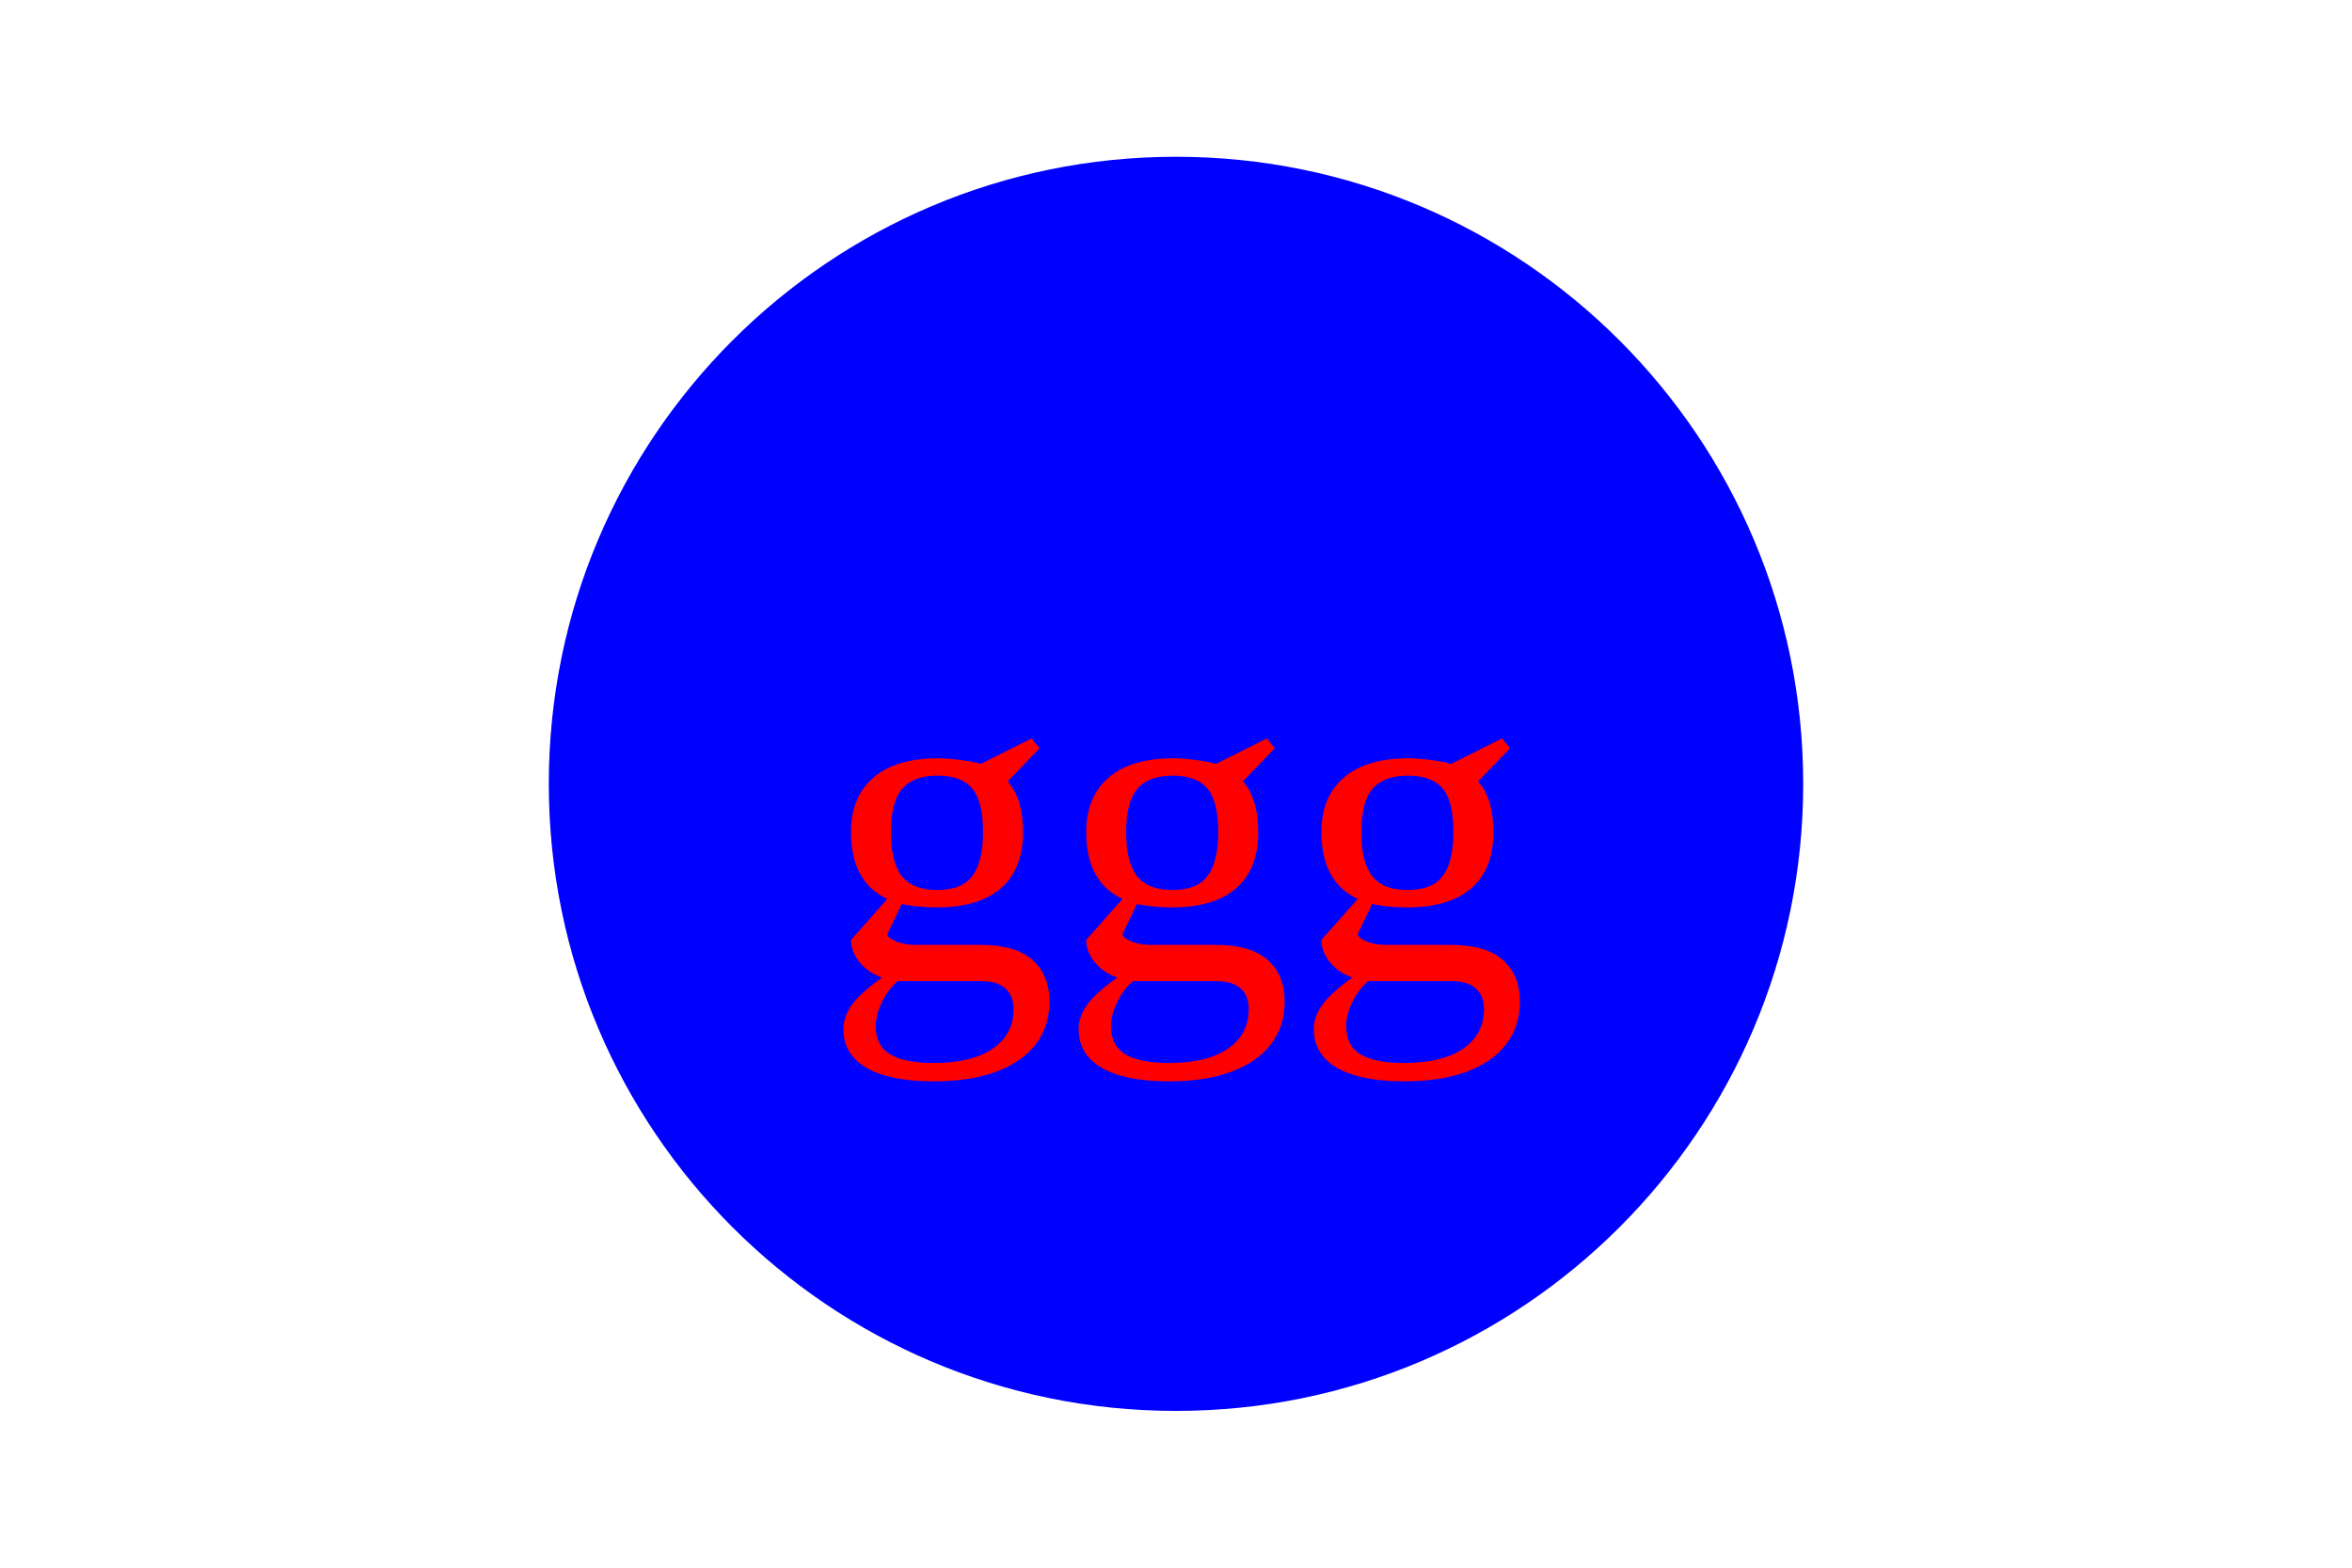
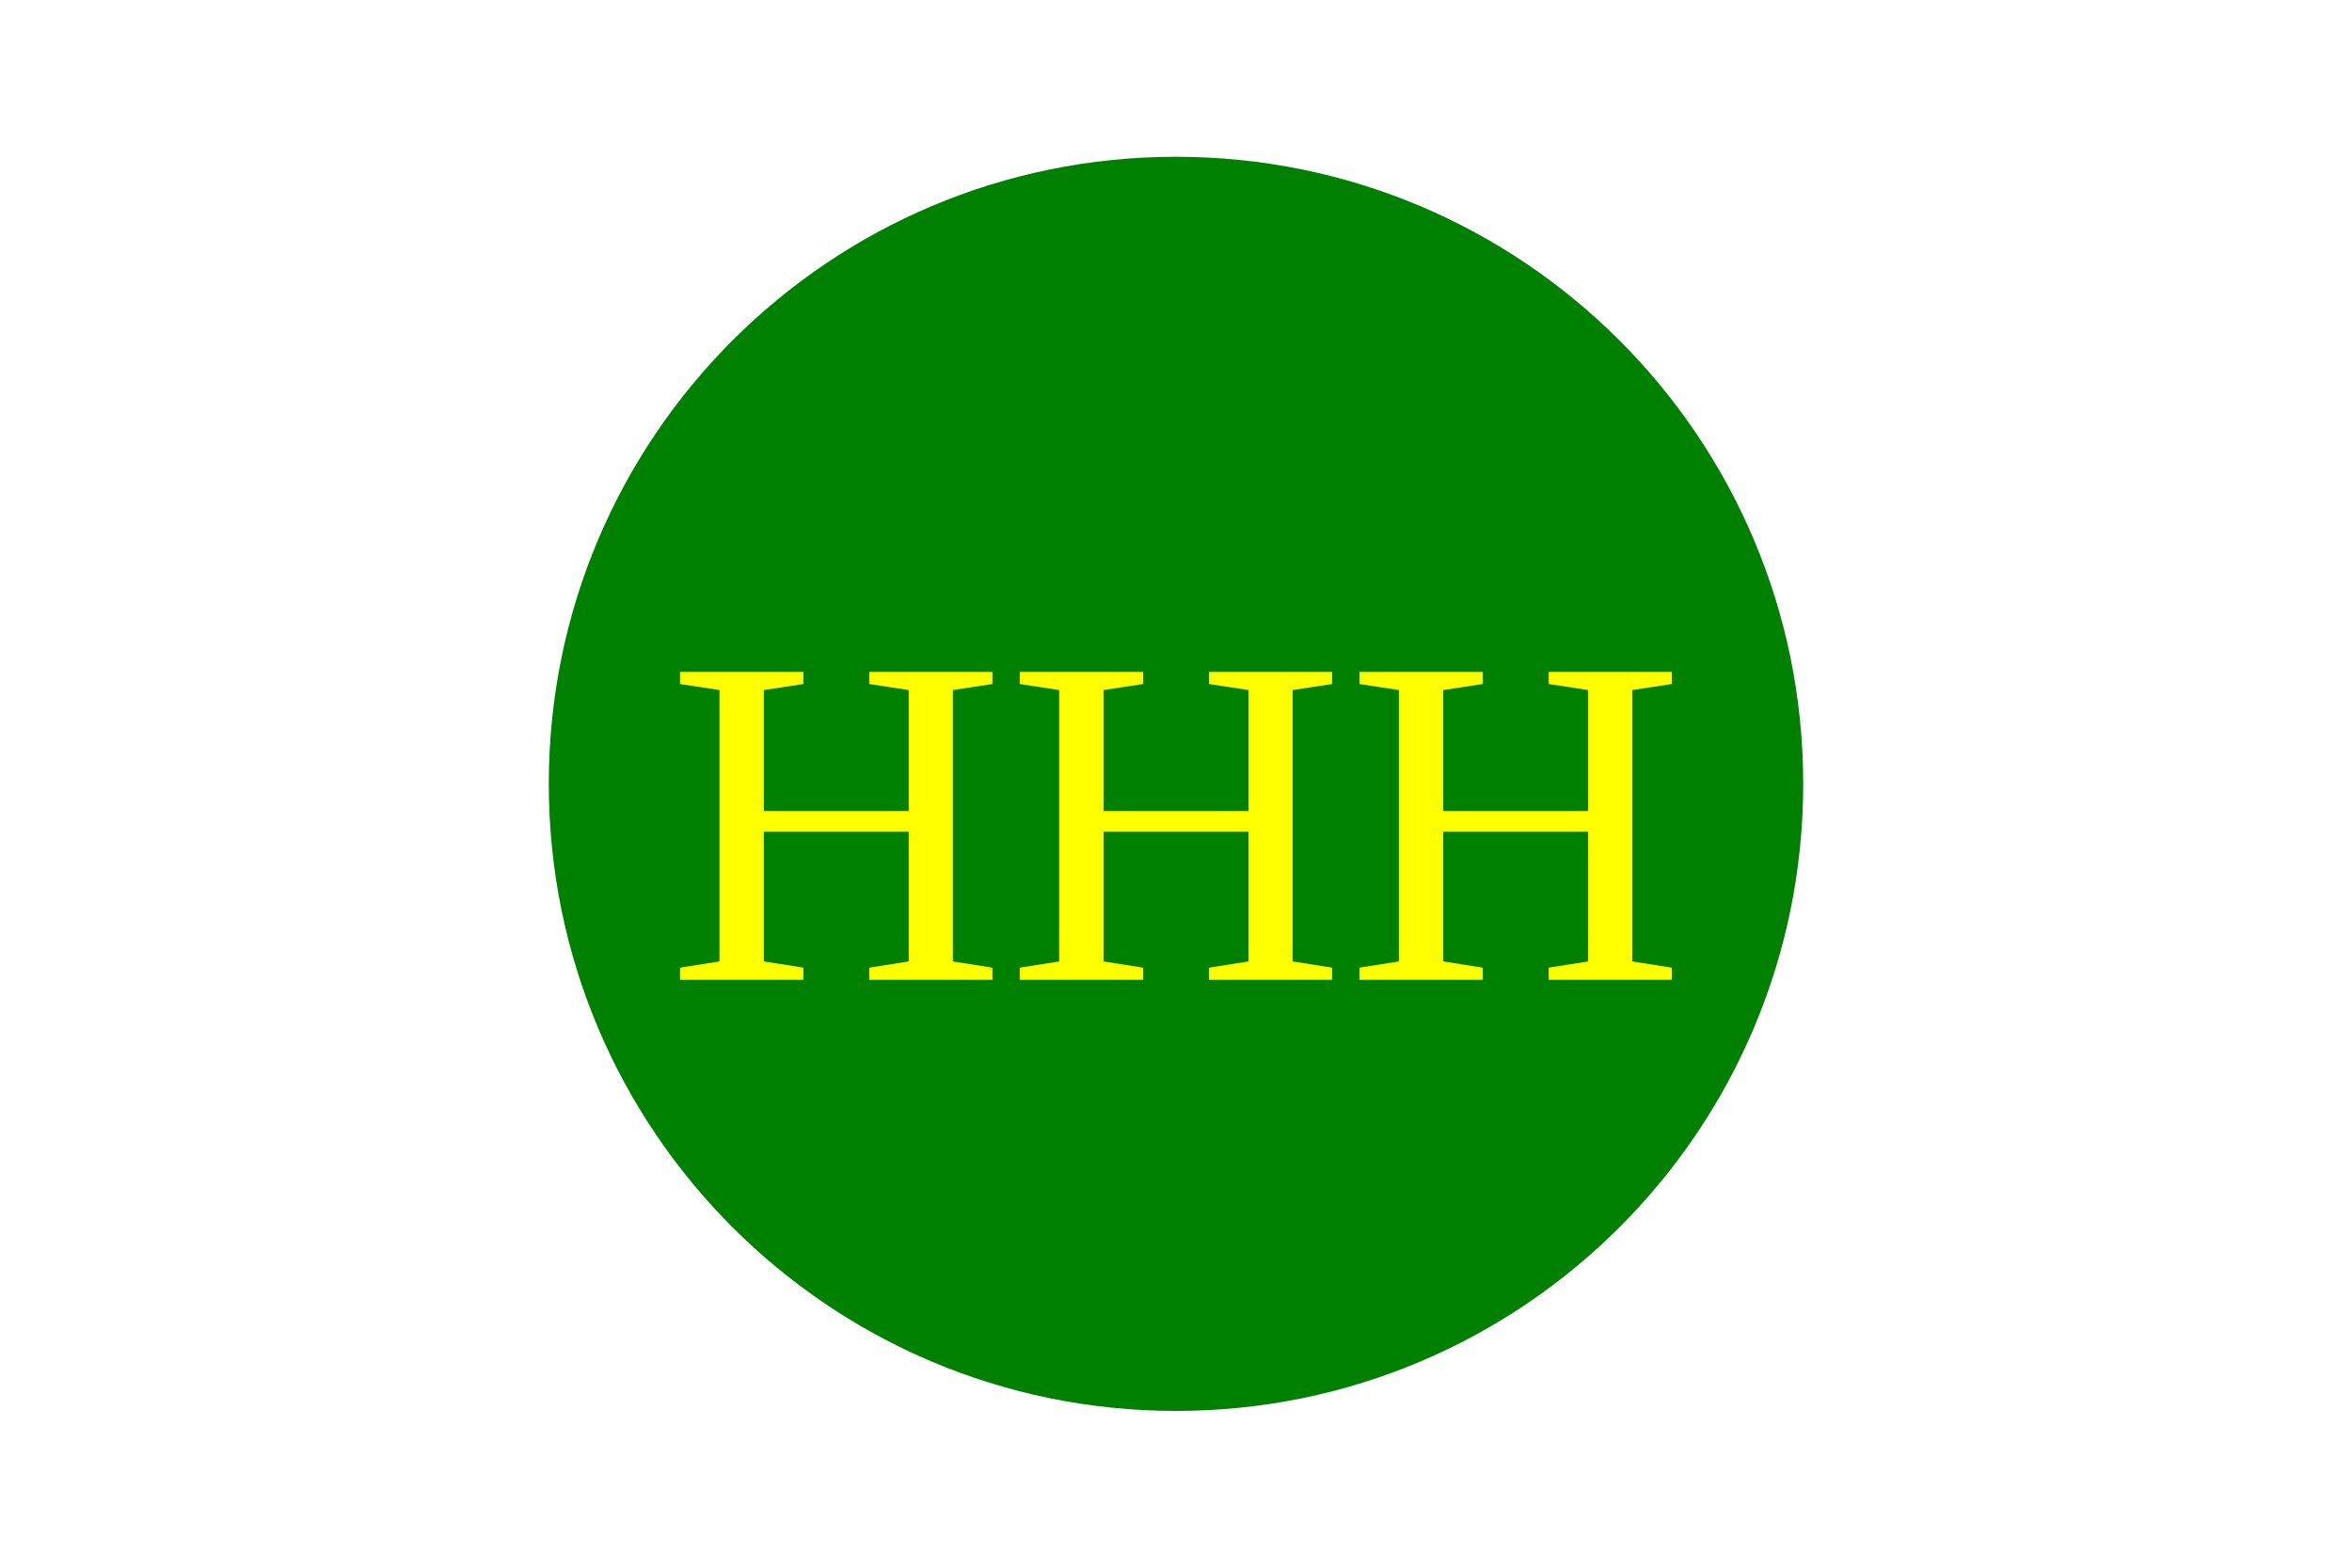
<svg xmlns="http://www.w3.org/2000/svg" version="1.1" width="300" height="200">
-   <circle cx="150" cy="100" r="80" fill="blue" />
-   <text x="150" y="125" font-size="60" text-anchor="middle" fill="red">ggg</text>
+   <circle cx="150" cy="100" r="80" fill="green" />
+   <text x="150" y="125" font-size="60" text-anchor="middle" fill="yellow">HHH</text>
</svg>
